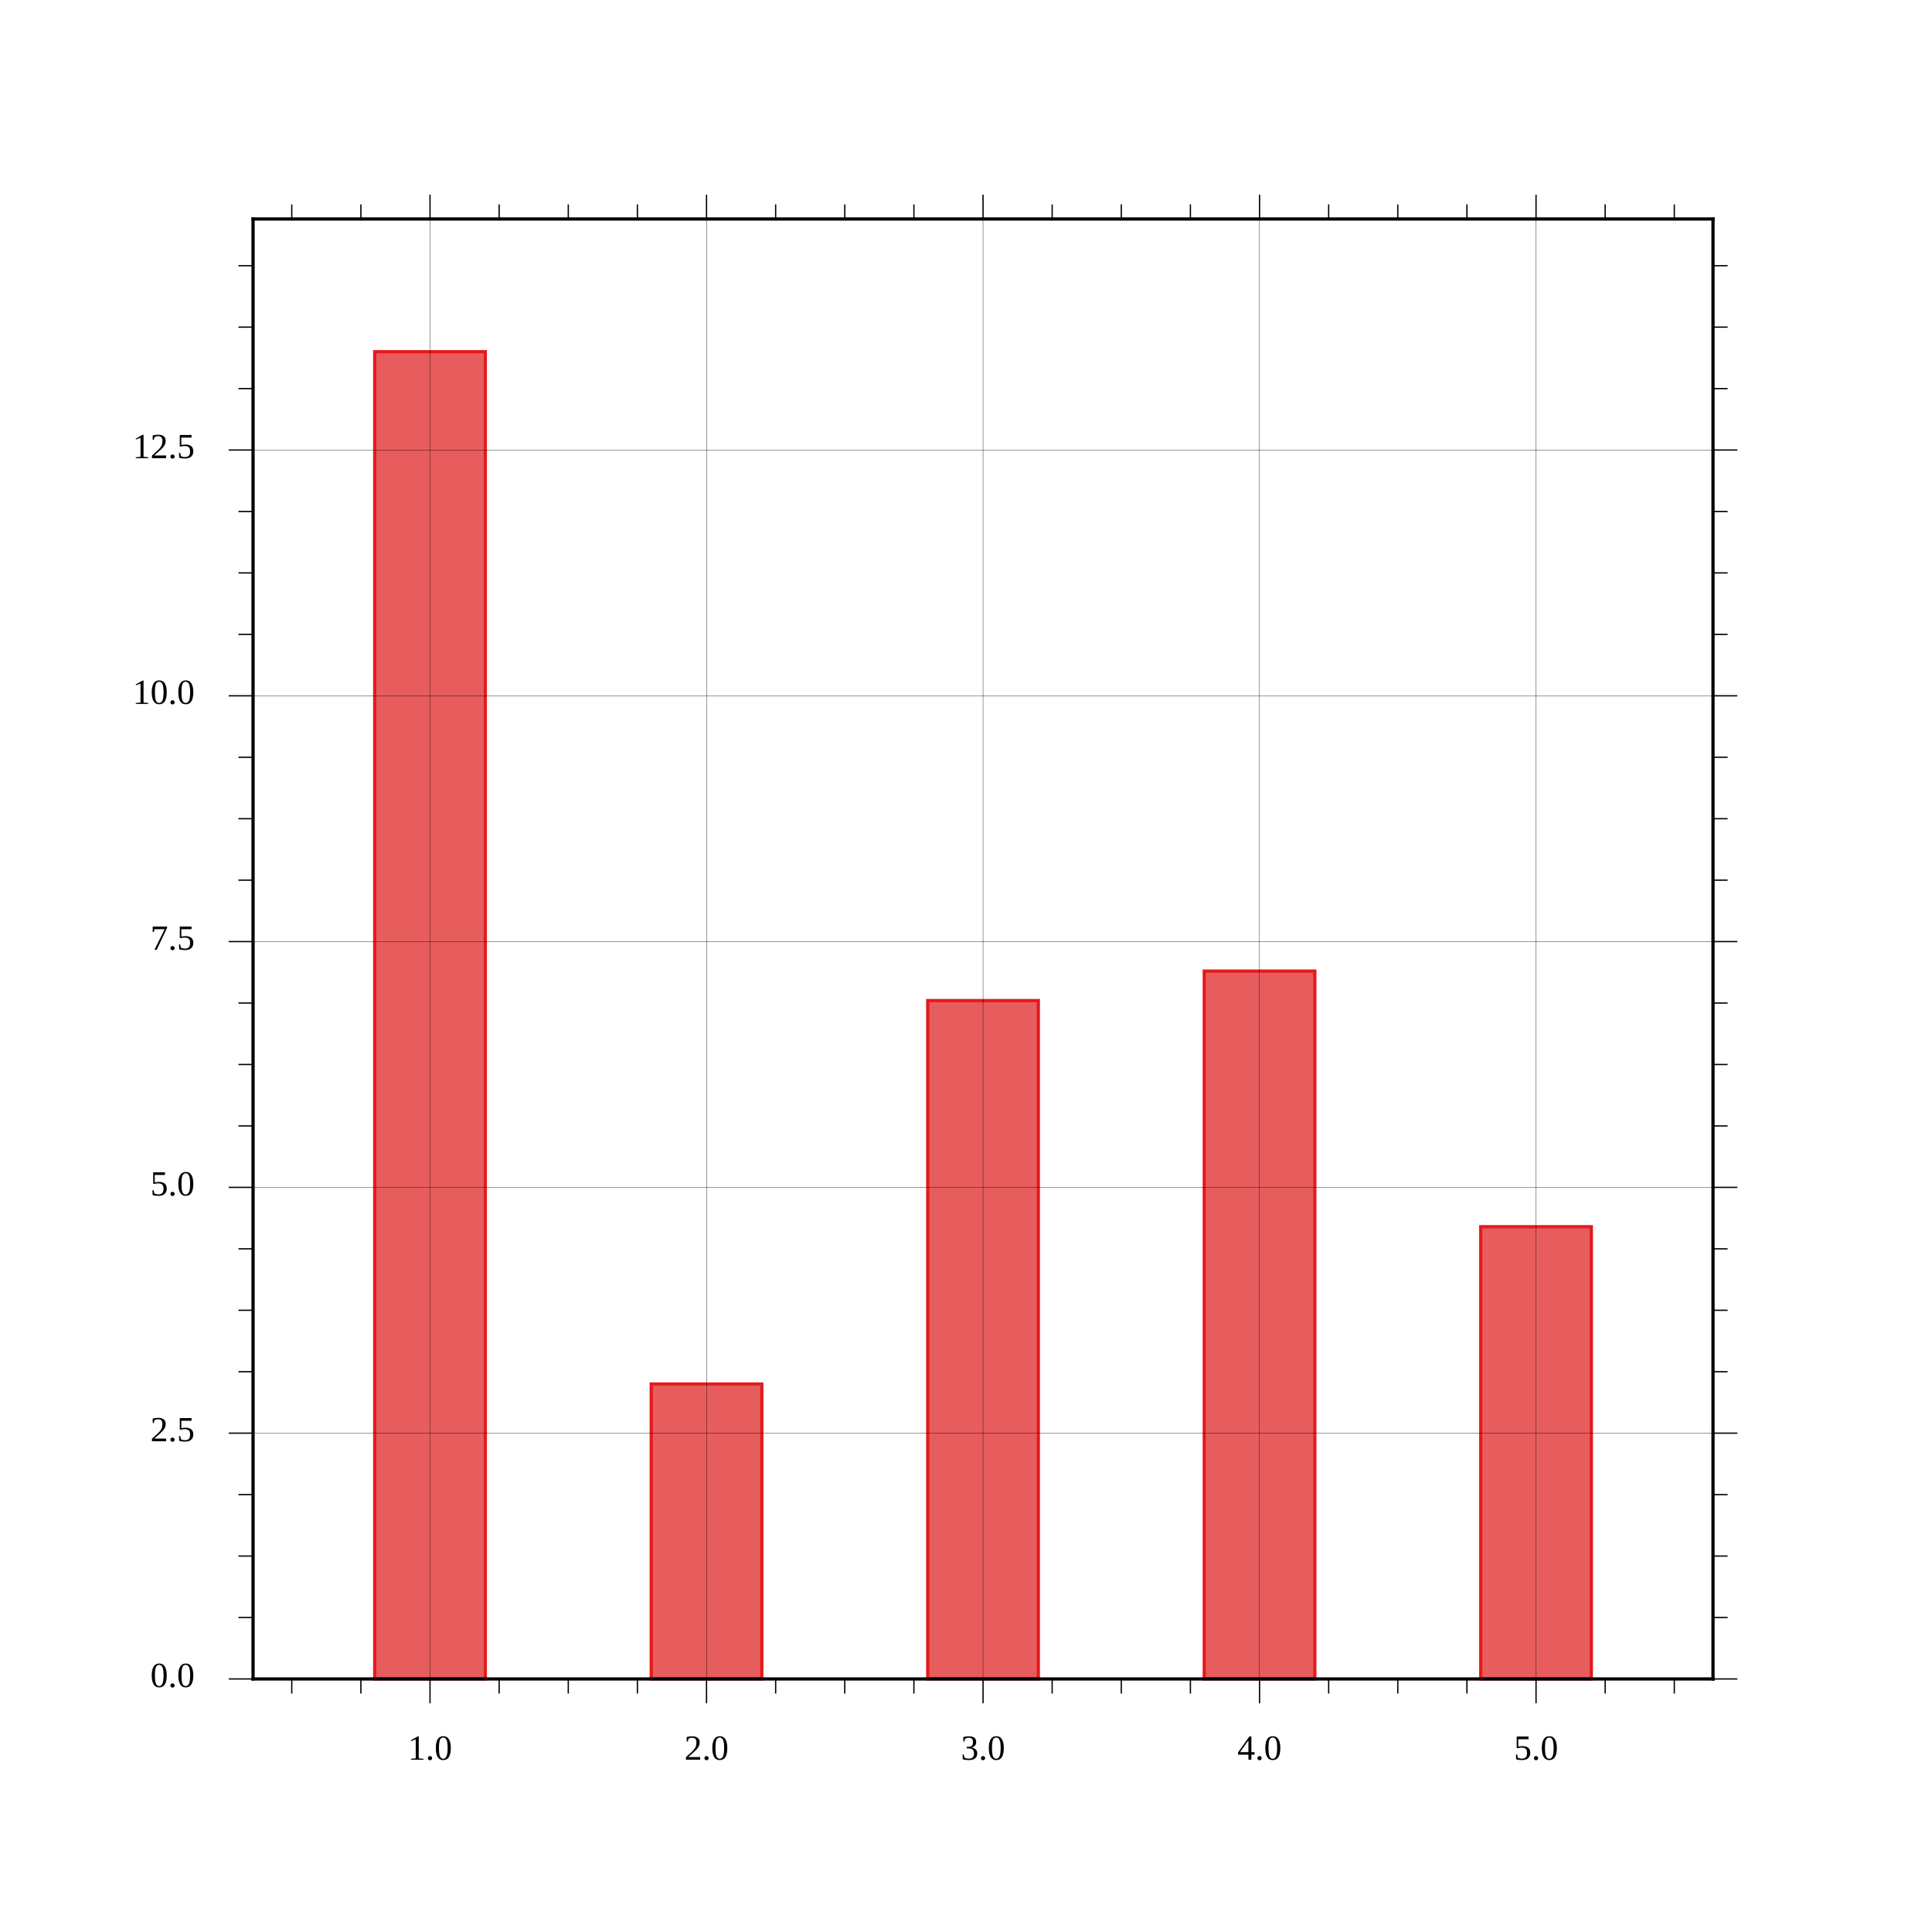
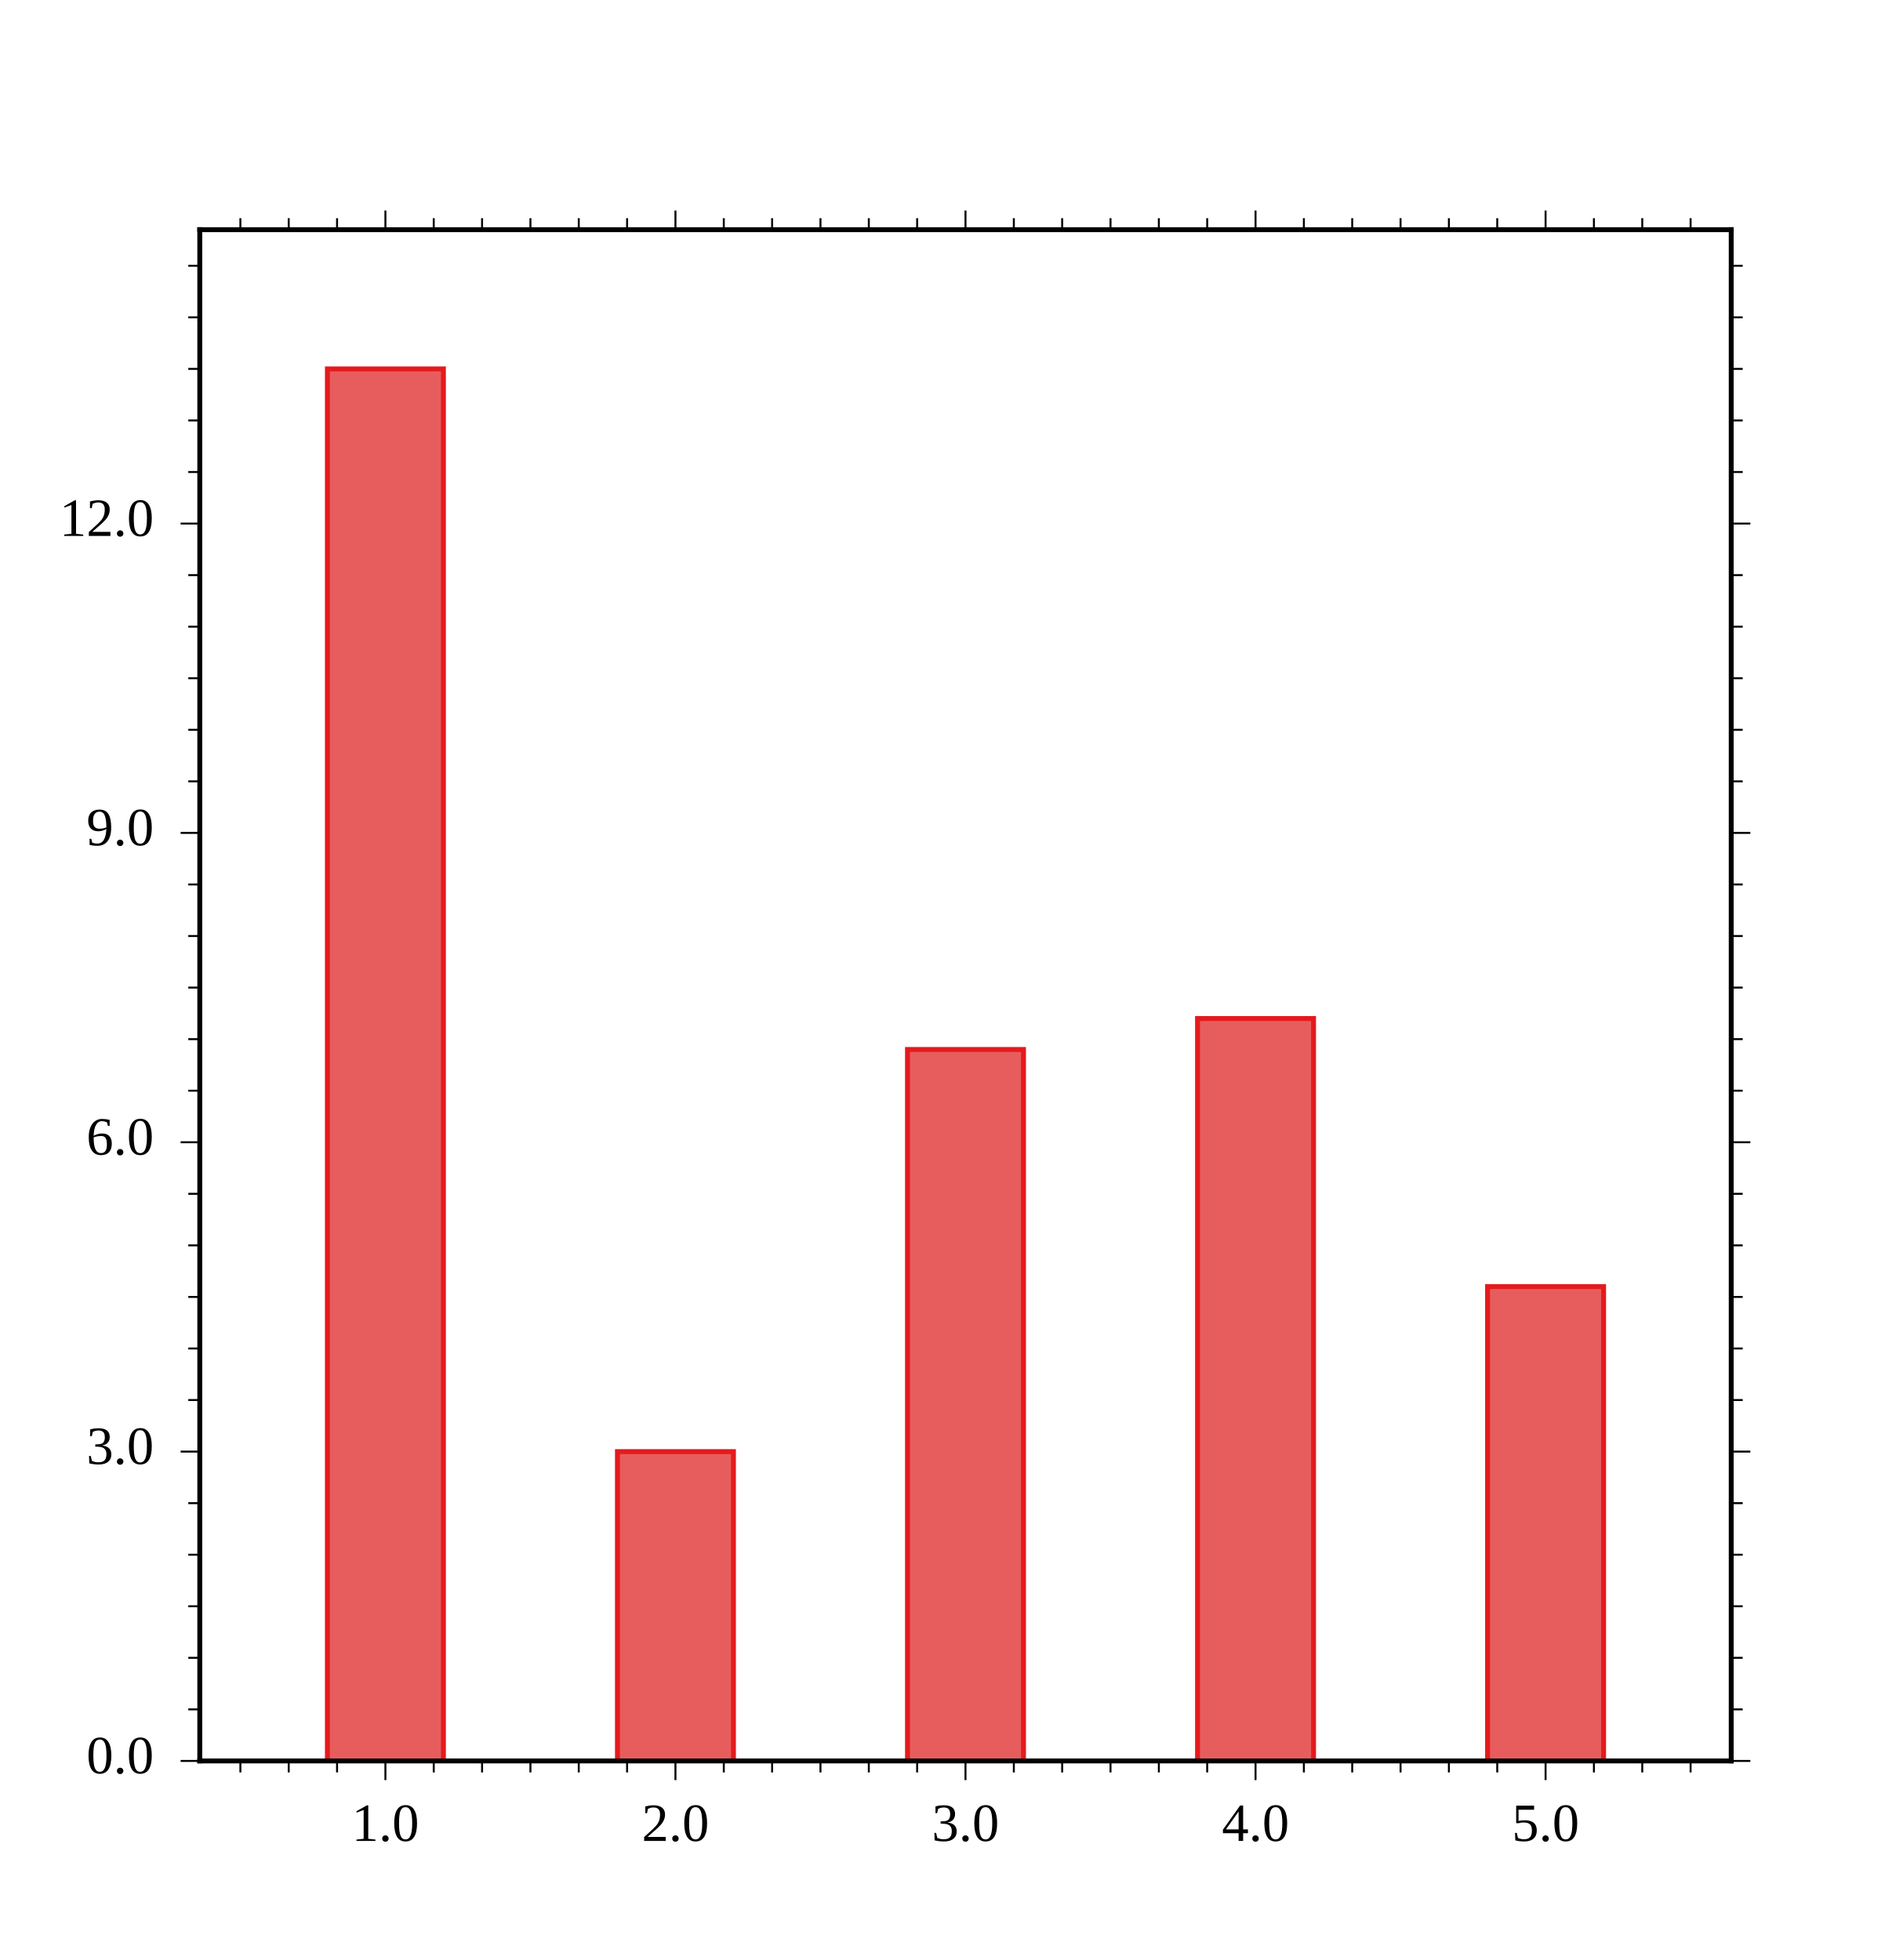
- <svg xmlns="http://www.w3.org/2000/svg" height="600" stroke-opacity="1" viewBox="0 0 600 600" font-size="1" width="600" stroke="rgb(0,0,0)" version="1.1">
+ <svg xmlns="http://www.w3.org/2000/svg" height="400" stroke-opacity="1" viewBox="0 0 388 400" font-size="1" width="388.281" stroke="rgb(0,0,0)" version="1.1">
  <defs />
  <g stroke-opacity="1.0" fill-opacity="1.0" stroke="rgb(228,26,28)" stroke-width="1.0" fill="rgb(231,93,93)">
-     <path d="M 459.858,521.411 h 34.349 v -140.447 h -34.349 Z" />
+     <defs>
+       <clipPath id="myClip1">
+         <path d="M 353.125,359.375 l -0,-312.5 h -312.5 l -0,312.5 Z" />
+       </clipPath>
+     </defs>
+     <g clip-path="url(#myClip1)">
+       <path d="M 303.409,359.375 h 23.674 v -96.801 h -23.674 Z" />
+     </g>
  </g>
  <g stroke-opacity="1.0" fill-opacity="1.0" stroke="rgb(228,26,28)" stroke-width="1.0" fill="rgb(231,93,93)">
-     <path d="M 373.987,521.411 h 34.349 v -219.831 h -34.349 Z" />
+     <defs>
+       <clipPath id="myClip2">
+         <path d="M 353.125,359.375 l -0,-312.5 h -312.5 l -0,312.5 Z" />
+       </clipPath>
+     </defs>
+     <g clip-path="url(#myClip2)">
+       <path d="M 244.224,359.375 h 23.674 v -151.515 h -23.674 Z" />
+     </g>
  </g>
  <g stroke-opacity="1.0" fill-opacity="1.0" stroke="rgb(228,26,28)" stroke-width="1.0" fill="rgb(231,93,93)">
-     <path d="M 288.115,521.411 h 34.349 v -210.671 h -34.349 Z" />
+     <defs>
+       <clipPath id="myClip3">
+         <path d="M 353.125,359.375 l -0,-312.5 h -312.5 l -0,312.5 Z" />
+       </clipPath>
+     </defs>
+     <g clip-path="url(#myClip3)">
+       <path d="M 185.038,359.375 h 23.674 v -145.202 h -23.674 Z" />
+     </g>
  </g>
  <g stroke-opacity="1.0" fill-opacity="1.0" stroke="rgb(228,26,28)" stroke-width="1.0" fill="rgb(231,93,93)">
-     <path d="M 202.244,521.411 h 34.349 v -91.596 h -34.349 Z" />
+     <defs>
+       <clipPath id="myClip4">
+         <path d="M 353.125,359.375 l -0,-312.5 h -312.5 l -0,312.5 Z" />
+       </clipPath>
+     </defs>
+     <g clip-path="url(#myClip4)">
+       <path d="M 125.852,359.375 h 23.674 v -63.131 h -23.674 Z" />
+     </g>
  </g>
  <g stroke-opacity="1.0" fill-opacity="1.0" stroke="rgb(228,26,28)" stroke-width="1.0" fill="rgb(231,93,93)">
-     <path d="M 116.373,521.411 h 34.349 v -412.182 h -34.349 Z" />
-   </g>
-   <g stroke-width="0.1">
-     <path d="M 78.589,521.411 h 453.401 M 78.589,445.08 h 453.401 M 78.589,368.75 h 453.401 M 78.589,292.42 h 453.401 M 78.589,216.09 h 453.401 M 78.589,139.76 h 453.401 " />
+     <defs>
+       <clipPath id="myClip5">
+         <path d="M 353.125,359.375 l -0,-312.5 h -312.5 l -0,312.5 Z" />
+       </clipPath>
+     </defs>
+     <g clip-path="url(#myClip5)">
+       <path d="M 66.667,359.375 h 23.674 v -284.091 h -23.674 Z" />
+     </g>
  </g>
  <g stroke-linecap="square">
-     <path d="M 78.589,521.411 v -453.401 M 531.99,521.411 v -453.401 " />
+     <path d="M 40.625,359.375 v -312.5 M 353.125,359.375 v -312.5 " />
  </g>
  <g stroke-width="0.4">
-     <path d="M 531.99,502.328 h 4.534 M 531.99,483.246 h 4.534 M 531.99,464.163 h 4.534 M 531.99,425.998 h 4.534 M 531.99,406.916 h 4.534 M 531.99,387.833 h 4.534 M 531.99,349.668 h 4.534 M 531.99,330.586 h 4.534 M 531.99,311.503 h 4.534 M 531.99,273.338 h 4.534 M 531.99,254.255 h 4.534 M 531.99,235.173 h 4.534 M 531.99,197.008 h 4.534 M 531.99,177.925 h 4.534 M 531.99,158.843 h 4.534 M 531.99,120.678 h 4.534 M 531.99,101.595 h 4.534 M 531.99,82.513 h 4.534 " />
+     <path d="M 353.125,348.853 h 2.344 M 353.125,338.331 h 2.344 M 353.125,327.809 h 2.344 M 353.125,317.288 h 2.344 M 353.125,306.766 h 2.344 M 353.125,285.722 h 2.344 M 353.125,275.2 h 2.344 M 353.125,264.678 h 2.344 M 353.125,254.156 h 2.344 M 353.125,243.634 h 2.344 M 353.125,222.59 h 2.344 M 353.125,212.069 h 2.344 M 353.125,201.547 h 2.344 M 353.125,191.025 h 2.344 M 353.125,180.503 h 2.344 M 353.125,159.459 h 2.344 M 353.125,148.937 h 2.344 M 353.125,138.415 h 2.344 M 353.125,127.894 h 2.344 M 353.125,117.372 h 2.344 M 353.125,96.328 h 2.344 M 353.125,85.806 h 2.344 M 353.125,75.284 h 2.344 M 353.125,64.762 h 2.344 M 353.125,54.24 h 2.344 " />
  </g>
  <g stroke-width="0.4">
-     <path d="M 531.99,521.411 h 7.557 M 531.99,445.08 h 7.557 M 531.99,368.75 h 7.557 M 531.99,292.42 h 7.557 M 531.99,216.09 h 7.557 M 531.99,139.76 h 7.557 " />
+     <path d="M 353.125,359.375 h 3.906 M 353.125,296.244 h 3.906 M 353.125,233.112 h 3.906 M 353.125,169.981 h 3.906 M 353.125,106.85 h 3.906 " />
  </g>
  <g stroke-width="0.4">
-     <path d="M 74.055,502.328 h 4.534 M 74.055,483.246 h 4.534 M 74.055,464.163 h 4.534 M 74.055,425.998 h 4.534 M 74.055,406.916 h 4.534 M 74.055,387.833 h 4.534 M 74.055,349.668 h 4.534 M 74.055,330.586 h 4.534 M 74.055,311.503 h 4.534 M 74.055,273.338 h 4.534 M 74.055,254.255 h 4.534 M 74.055,235.173 h 4.534 M 74.055,197.008 h 4.534 M 74.055,177.925 h 4.534 M 74.055,158.843 h 4.534 M 74.055,120.678 h 4.534 M 74.055,101.595 h 4.534 M 74.055,82.513 h 4.534 " />
+     <path d="M 38.281,348.853 h 2.344 M 38.281,338.331 h 2.344 M 38.281,327.809 h 2.344 M 38.281,317.288 h 2.344 M 38.281,306.766 h 2.344 M 38.281,285.722 h 2.344 M 38.281,275.2 h 2.344 M 38.281,264.678 h 2.344 M 38.281,254.156 h 2.344 M 38.281,243.634 h 2.344 M 38.281,222.59 h 2.344 M 38.281,212.069 h 2.344 M 38.281,201.547 h 2.344 M 38.281,191.025 h 2.344 M 38.281,180.503 h 2.344 M 38.281,159.459 h 2.344 M 38.281,148.937 h 2.344 M 38.281,138.415 h 2.344 M 38.281,127.894 h 2.344 M 38.281,117.372 h 2.344 M 38.281,96.328 h 2.344 M 38.281,85.806 h 2.344 M 38.281,75.284 h 2.344 M 38.281,64.762 h 2.344 M 38.281,54.24 h 2.344 " />
  </g>
  <g stroke-width="0.4">
-     <path d="M 71.033,521.411 h 7.557 M 71.033,445.08 h 7.557 M 71.033,368.75 h 7.557 M 71.033,292.42 h 7.557 M 71.033,216.09 h 7.557 M 71.033,139.76 h 7.557 " />
+     <path d="M 36.719,359.375 h 3.906 M 36.719,296.244 h 3.906 M 36.719,233.112 h 3.906 M 36.719,169.981 h 3.906 M 36.719,106.85 h 3.906 " />
  </g>
  <g fill-opacity="1.0" font-size="11.0px" fill="rgb(0,0,0)">
-     <text dominant-baseline="middle" transform="matrix(1,0,0,1,60.4534,139.7603)" stroke="none" text-anchor="end">12.5</text>
+     <text dominant-baseline="middle" transform="matrix(1,0,0,1,31.25,106.8497)" stroke="none" text-anchor="end">12.0</text>
  </g>
  <g fill-opacity="1.0" font-size="11.0px" fill="rgb(0,0,0)">
-     <text dominant-baseline="middle" transform="matrix(1,0,0,1,60.4534,216.0904)" stroke="none" text-anchor="end">10.0</text>
+     <text dominant-baseline="middle" transform="matrix(1,0,0,1,31.25,169.9811)" stroke="none" text-anchor="end">9.0</text>
  </g>
  <g fill-opacity="1.0" font-size="11.0px" fill="rgb(0,0,0)">
-     <text dominant-baseline="middle" transform="matrix(1,0,0,1,60.4534,292.4204)" stroke="none" text-anchor="end">7.5</text>
+     <text dominant-baseline="middle" transform="matrix(1,0,0,1,31.25,233.1124)" stroke="none" text-anchor="end">6.0</text>
  </g>
  <g fill-opacity="1.0" font-size="11.0px" fill="rgb(0,0,0)">
-     <text dominant-baseline="middle" transform="matrix(1,0,0,1,60.4534,368.7505)" stroke="none" text-anchor="end">5.0</text>
+     <text dominant-baseline="middle" transform="matrix(1,0,0,1,31.25,296.2437)" stroke="none" text-anchor="end">3.0</text>
  </g>
  <g fill-opacity="1.0" font-size="11.0px" fill="rgb(0,0,0)">
-     <text dominant-baseline="middle" transform="matrix(1,0,0,1,60.4534,445.0805)" stroke="none" text-anchor="end">2.5</text>
+     <text dominant-baseline="middle" transform="matrix(1,0,0,1,31.25,359.375)" stroke="none" text-anchor="end">0.0</text>
+   </g>
+   <g stroke-linecap="square">
+     <path d="M 40.625,359.375 h 312.5 M 40.625,46.875 h 312.5 " />
+   </g>
+   <g stroke-width="0.4">
+     <path d="M 48.911,46.875 v -2.344 M 58.775,46.875 v -2.344 M 68.639,46.875 v -2.344 M 88.368,46.875 v -2.344 M 98.232,46.875 v -2.344 M 108.097,46.875 v -2.344 M 117.961,46.875 v -2.344 M 127.825,46.875 v -2.344 M 147.554,46.875 v -2.344 M 157.418,46.875 v -2.344 M 167.282,46.875 v -2.344 M 177.147,46.875 v -2.344 M 187.011,46.875 v -2.344 M 206.739,46.875 v -2.344 M 216.603,46.875 v -2.344 M 226.468,46.875 v -2.344 M 236.332,46.875 v -2.344 M 246.196,46.875 v -2.344 M 265.925,46.875 v -2.344 M 275.789,46.875 v -2.344 M 285.653,46.875 v -2.344 M 295.518,46.875 v -2.344 M 305.382,46.875 v -2.344 M 325.111,46.875 v -2.344 M 334.975,46.875 v -2.344 M 344.839,46.875 v -2.344 " />
+   </g>
+   <g stroke-width="0.4">
+     <path d="M 78.504,46.875 v -3.906 M 137.689,46.875 v -3.906 M 196.875,46.875 v -3.906 M 256.061,46.875 v -3.906 M 315.246,46.875 v -3.906 " />
+   </g>
+   <g stroke-width="0.4">
+     <path d="M 48.911,361.719 v -2.344 M 58.775,361.719 v -2.344 M 68.639,361.719 v -2.344 M 88.368,361.719 v -2.344 M 98.232,361.719 v -2.344 M 108.097,361.719 v -2.344 M 117.961,361.719 v -2.344 M 127.825,361.719 v -2.344 M 147.554,361.719 v -2.344 M 157.418,361.719 v -2.344 M 167.282,361.719 v -2.344 M 177.147,361.719 v -2.344 M 187.011,361.719 v -2.344 M 206.739,361.719 v -2.344 M 216.603,361.719 v -2.344 M 226.468,361.719 v -2.344 M 236.332,361.719 v -2.344 M 246.196,361.719 v -2.344 M 265.925,361.719 v -2.344 M 275.789,361.719 v -2.344 M 285.653,361.719 v -2.344 M 295.518,361.719 v -2.344 M 305.382,361.719 v -2.344 M 325.111,361.719 v -2.344 M 334.975,361.719 v -2.344 M 344.839,361.719 v -2.344 " />
+   </g>
+   <g stroke-width="0.4">
+     <path d="M 78.504,363.281 v -3.906 M 137.689,363.281 v -3.906 M 196.875,363.281 v -3.906 M 256.061,363.281 v -3.906 M 315.246,363.281 v -3.906 " />
  </g>
  <g fill-opacity="1.0" font-size="11.0px" fill="rgb(0,0,0)">
-     <text dominant-baseline="middle" transform="matrix(1,0,0,1,60.4534,521.4106)" stroke="none" text-anchor="end">0.0</text>
-   </g>
-   <g stroke-width="0.1">
-     <path d="M 133.547,521.411 v -453.401 M 219.418,521.411 v -453.401 M 305.29,521.411 v -453.401 M 391.161,521.411 v -453.401 M 477.032,521.411 v -453.401 " />
-   </g>
-   <g stroke-linecap="square">
-     <path d="M 78.589,521.411 h 453.401 M 78.589,68.01 h 453.401 " />
-   </g>
-   <g stroke-width="0.4">
-     <path d="M 90.611,68.01 v -4.534 M 112.079,68.01 v -4.534 M 155.015,68.01 v -4.534 M 176.483,68.01 v -4.534 M 197.951,68.01 v -4.534 M 240.886,68.01 v -4.534 M 262.354,68.01 v -4.534 M 283.822,68.01 v -4.534 M 326.757,68.01 v -4.534 M 348.225,68.01 v -4.534 M 369.693,68.01 v -4.534 M 412.629,68.01 v -4.534 M 434.097,68.01 v -4.534 M 455.565,68.01 v -4.534 M 498.5,68.01 v -4.534 M 519.968,68.01 v -4.534 " />
-   </g>
-   <g stroke-width="0.4">
-     <path d="M 133.547,68.01 v -7.557 M 219.418,68.01 v -7.557 M 305.29,68.01 v -7.557 M 391.161,68.01 v -7.557 M 477.032,68.01 v -7.557 " />
-   </g>
-   <g stroke-width="0.4">
-     <path d="M 90.611,525.945 v -4.534 M 112.079,525.945 v -4.534 M 155.015,525.945 v -4.534 M 176.483,525.945 v -4.534 M 197.951,525.945 v -4.534 M 240.886,525.945 v -4.534 M 262.354,525.945 v -4.534 M 283.822,525.945 v -4.534 M 326.757,525.945 v -4.534 M 348.225,525.945 v -4.534 M 369.693,525.945 v -4.534 M 412.629,525.945 v -4.534 M 434.097,525.945 v -4.534 M 455.565,525.945 v -4.534 M 498.5,525.945 v -4.534 M 519.968,525.945 v -4.534 " />
-   </g>
-   <g stroke-width="0.4">
-     <path d="M 133.547,528.967 v -7.557 M 219.418,528.967 v -7.557 M 305.29,528.967 v -7.557 M 391.161,528.967 v -7.557 M 477.032,528.967 v -7.557 " />
+     <text dominant-baseline="text-before-edge" transform="matrix(1,0,0,1,315.2462,368.75)" stroke="none" text-anchor="middle">5.0</text>
  </g>
  <g fill-opacity="1.0" font-size="11.0px" fill="rgb(0,0,0)">
-     <text dominant-baseline="text-before-edge" transform="matrix(1,0,0,1,477.0323,539.5466)" stroke="none" text-anchor="middle">5.0</text>
+     <text dominant-baseline="text-before-edge" transform="matrix(1,0,0,1,256.0606,368.75)" stroke="none" text-anchor="middle">4.0</text>
  </g>
  <g fill-opacity="1.0" font-size="11.0px" fill="rgb(0,0,0)">
-     <text dominant-baseline="text-before-edge" transform="matrix(1,0,0,1,391.161,539.5466)" stroke="none" text-anchor="middle">4.0</text>
+     <text dominant-baseline="text-before-edge" transform="matrix(1,0,0,1,196.875,368.75)" stroke="none" text-anchor="middle">3.0</text>
  </g>
  <g fill-opacity="1.0" font-size="11.0px" fill="rgb(0,0,0)">
-     <text dominant-baseline="text-before-edge" transform="matrix(1,0,0,1,305.2897,539.5466)" stroke="none" text-anchor="middle">3.0</text>
+     <text dominant-baseline="text-before-edge" transform="matrix(1,0,0,1,137.6894,368.75)" stroke="none" text-anchor="middle">2.0</text>
  </g>
  <g fill-opacity="1.0" font-size="11.0px" fill="rgb(0,0,0)">
-     <text dominant-baseline="text-before-edge" transform="matrix(1,0,0,1,219.4184,539.5466)" stroke="none" text-anchor="middle">2.0</text>
+     <text dominant-baseline="text-before-edge" transform="matrix(1,0,0,1,78.5038,368.75)" stroke="none" text-anchor="middle">1.0</text>
  </g>
  <g fill-opacity="1.0" font-size="11.0px" fill="rgb(0,0,0)">
-     <text dominant-baseline="text-before-edge" transform="matrix(1,0,0,1,133.5471,539.5466)" stroke="none" text-anchor="middle">1.0</text>
+     <text dominant-baseline="text-after-edge" transform="matrix(1,0,0,1,196.875,31.25)" stroke="none" text-anchor="middle" />
  </g>
</svg>
